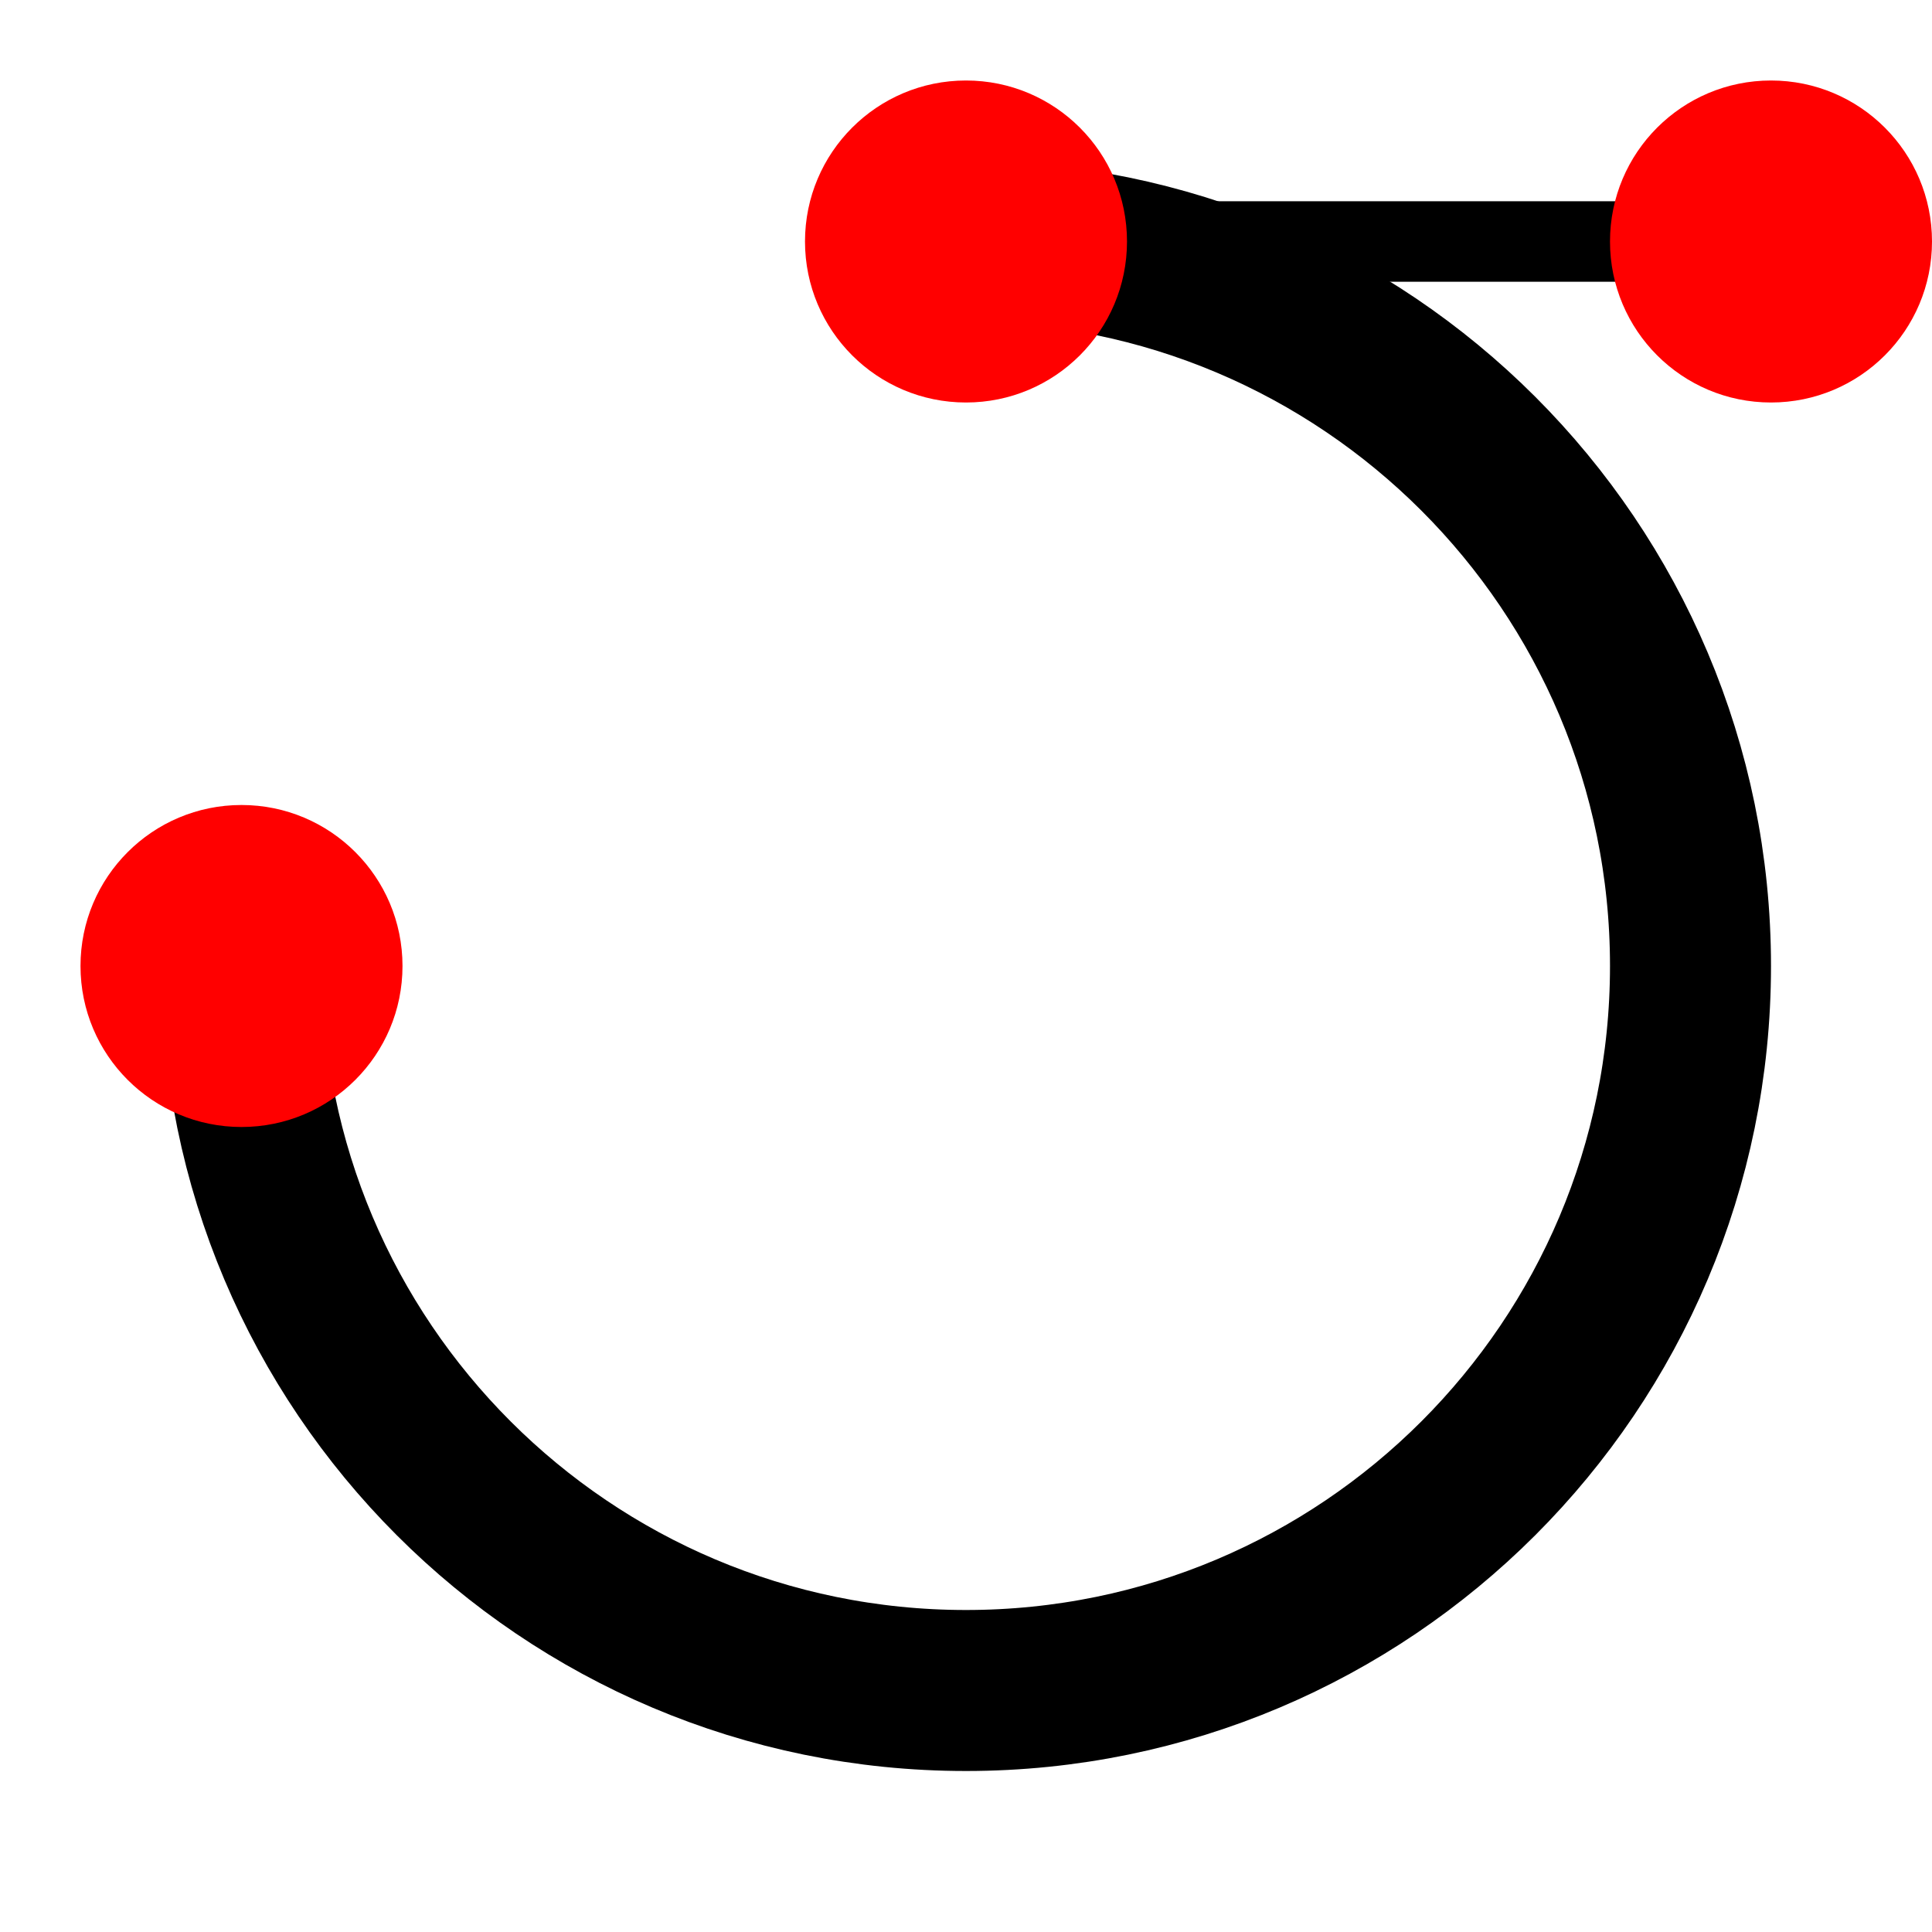
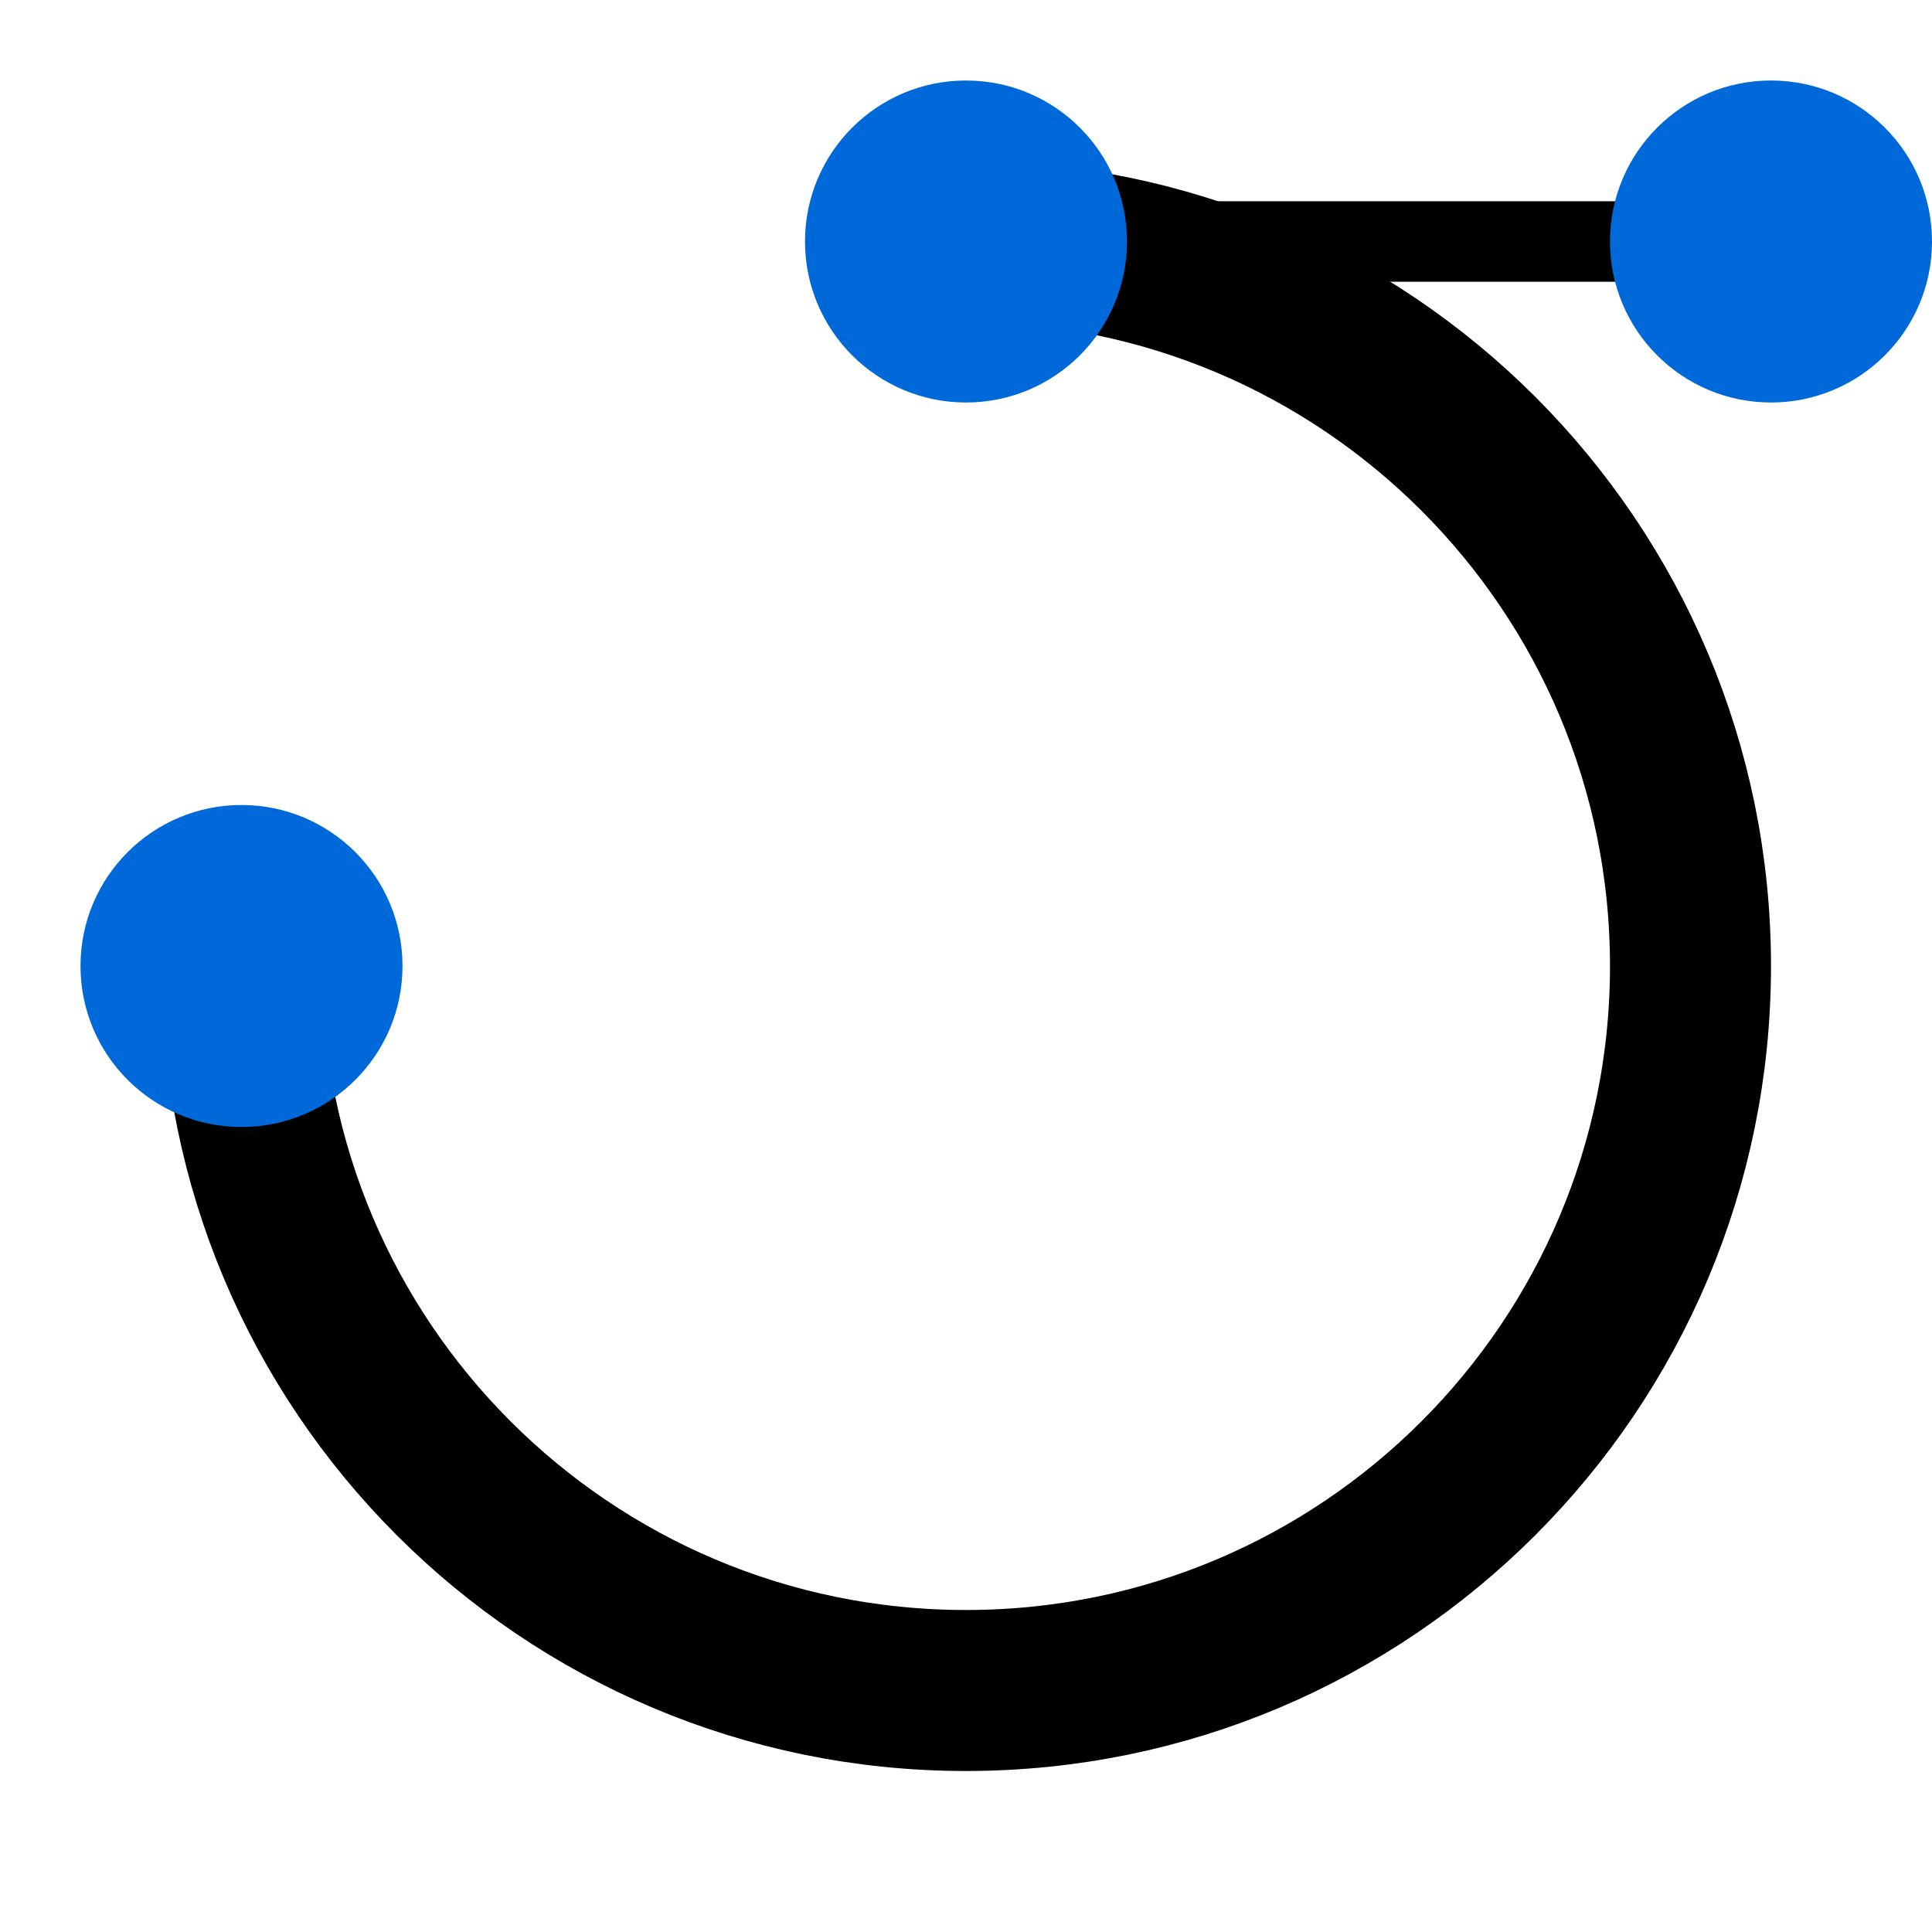
<svg xmlns="http://www.w3.org/2000/svg" width="24" height="24" viewBox="0 0 24 24" fill="none">
  <path d="M21.5 3L13 3" stroke="black" />
  <path d="M3 12C3 16.971 7.029 21 12 21C16.971 21 21 16.971 21 12C21 7.029 16.971 3 12 3" stroke="black" stroke-width="2" stroke-linecap="round" stroke-linejoin="round" />
-   <path d="M22 5C23.105 5 24 4.105 24 3C24 1.895 23.105 1 22 1C20.895 1 20 1.895 20 3C20 4.105 20.895 5 22 5Z" fill="#FF0000" />
-   <path d="M12 5C13.105 5 14 4.105 14 3C14 1.895 13.105 1 12 1C10.895 1 10 1.895 10 3C10 4.105 10.895 5 12 5Z" fill="#FF0000" />
-   <path d="M3 14C4.105 14 5 13.105 5 12C5 10.895 4.105 10 3 10C1.895 10 1 10.895 1 12C1 13.105 1.895 14 3 14Z" fill="#FF0000" />
+   <path d="M22 5C23.105 5 24 4.105 24 3C24 1.895 23.105 1 22 1C20.895 1 20 1.895 20 3C20 4.105 20.895 5 22 5Z" fill="#0069DA" />
+   <path d="M12 5C13.105 5 14 4.105 14 3C14 1.895 13.105 1 12 1C10.895 1 10 1.895 10 3C10 4.105 10.895 5 12 5Z" fill="#0069DA" />
+   <path d="M3 14C4.105 14 5 13.105 5 12C5 10.895 4.105 10 3 10C1.895 10 1 10.895 1 12C1 13.105 1.895 14 3 14Z" fill="#0069DA" />
</svg>
